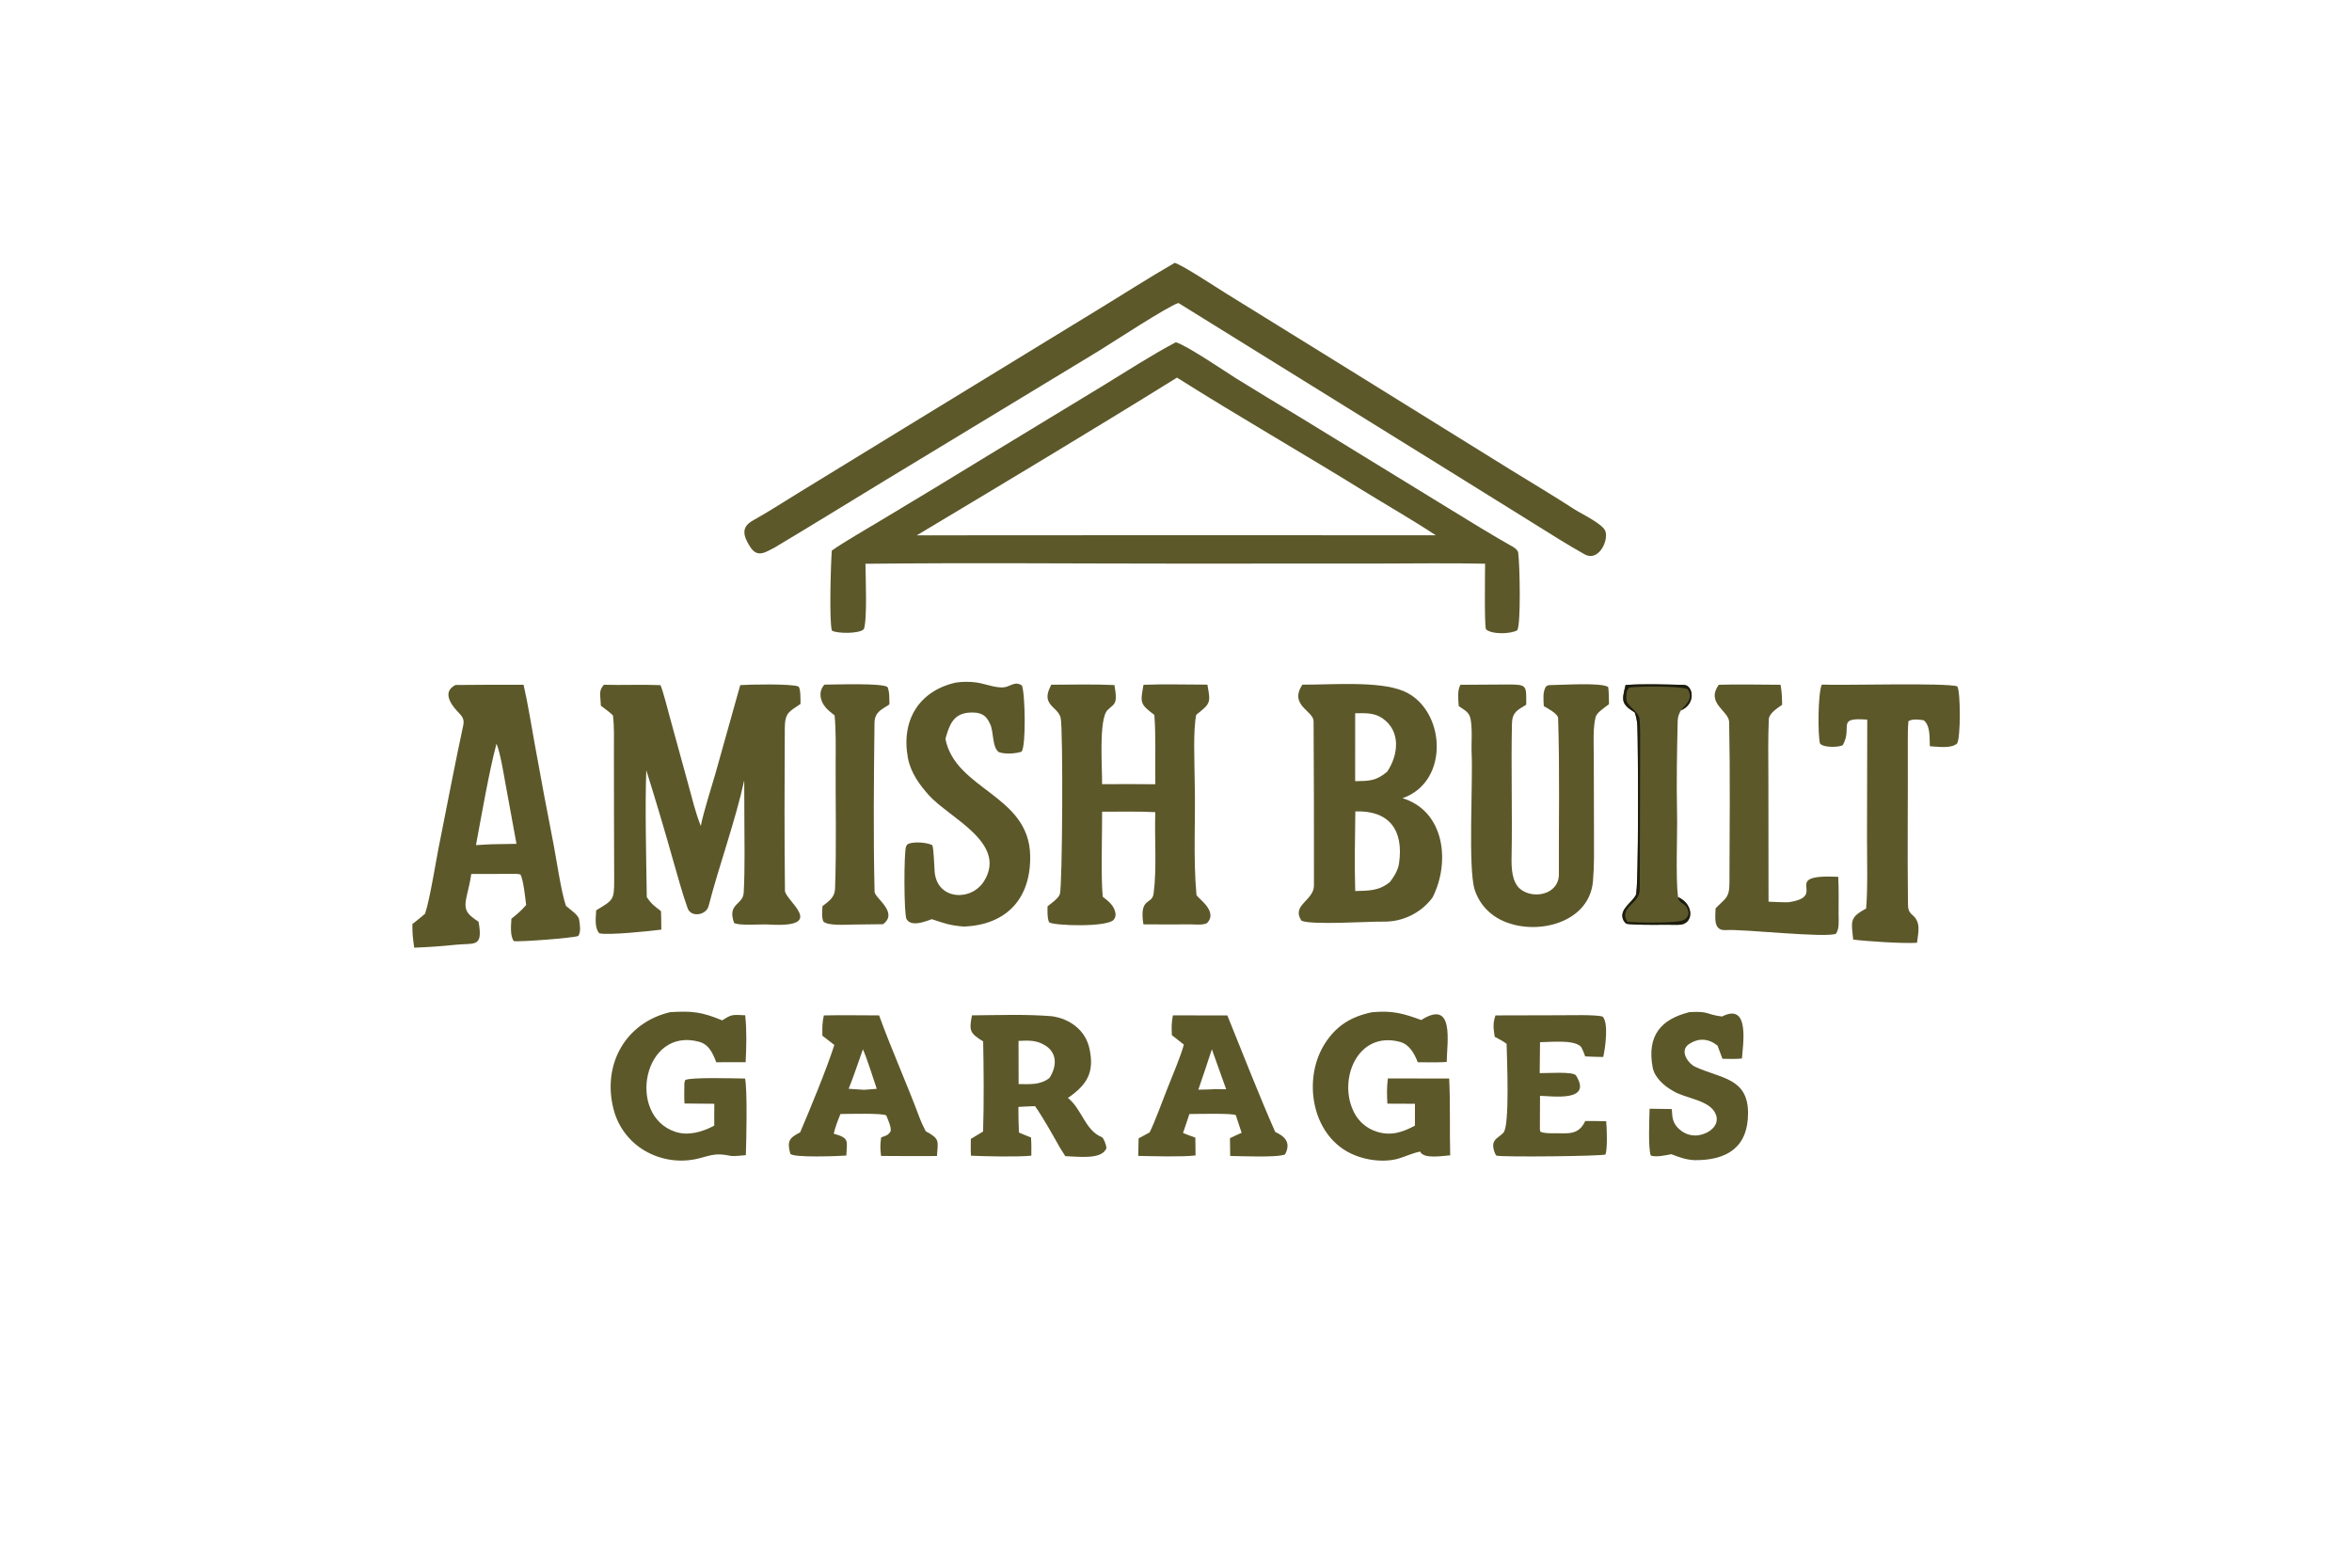
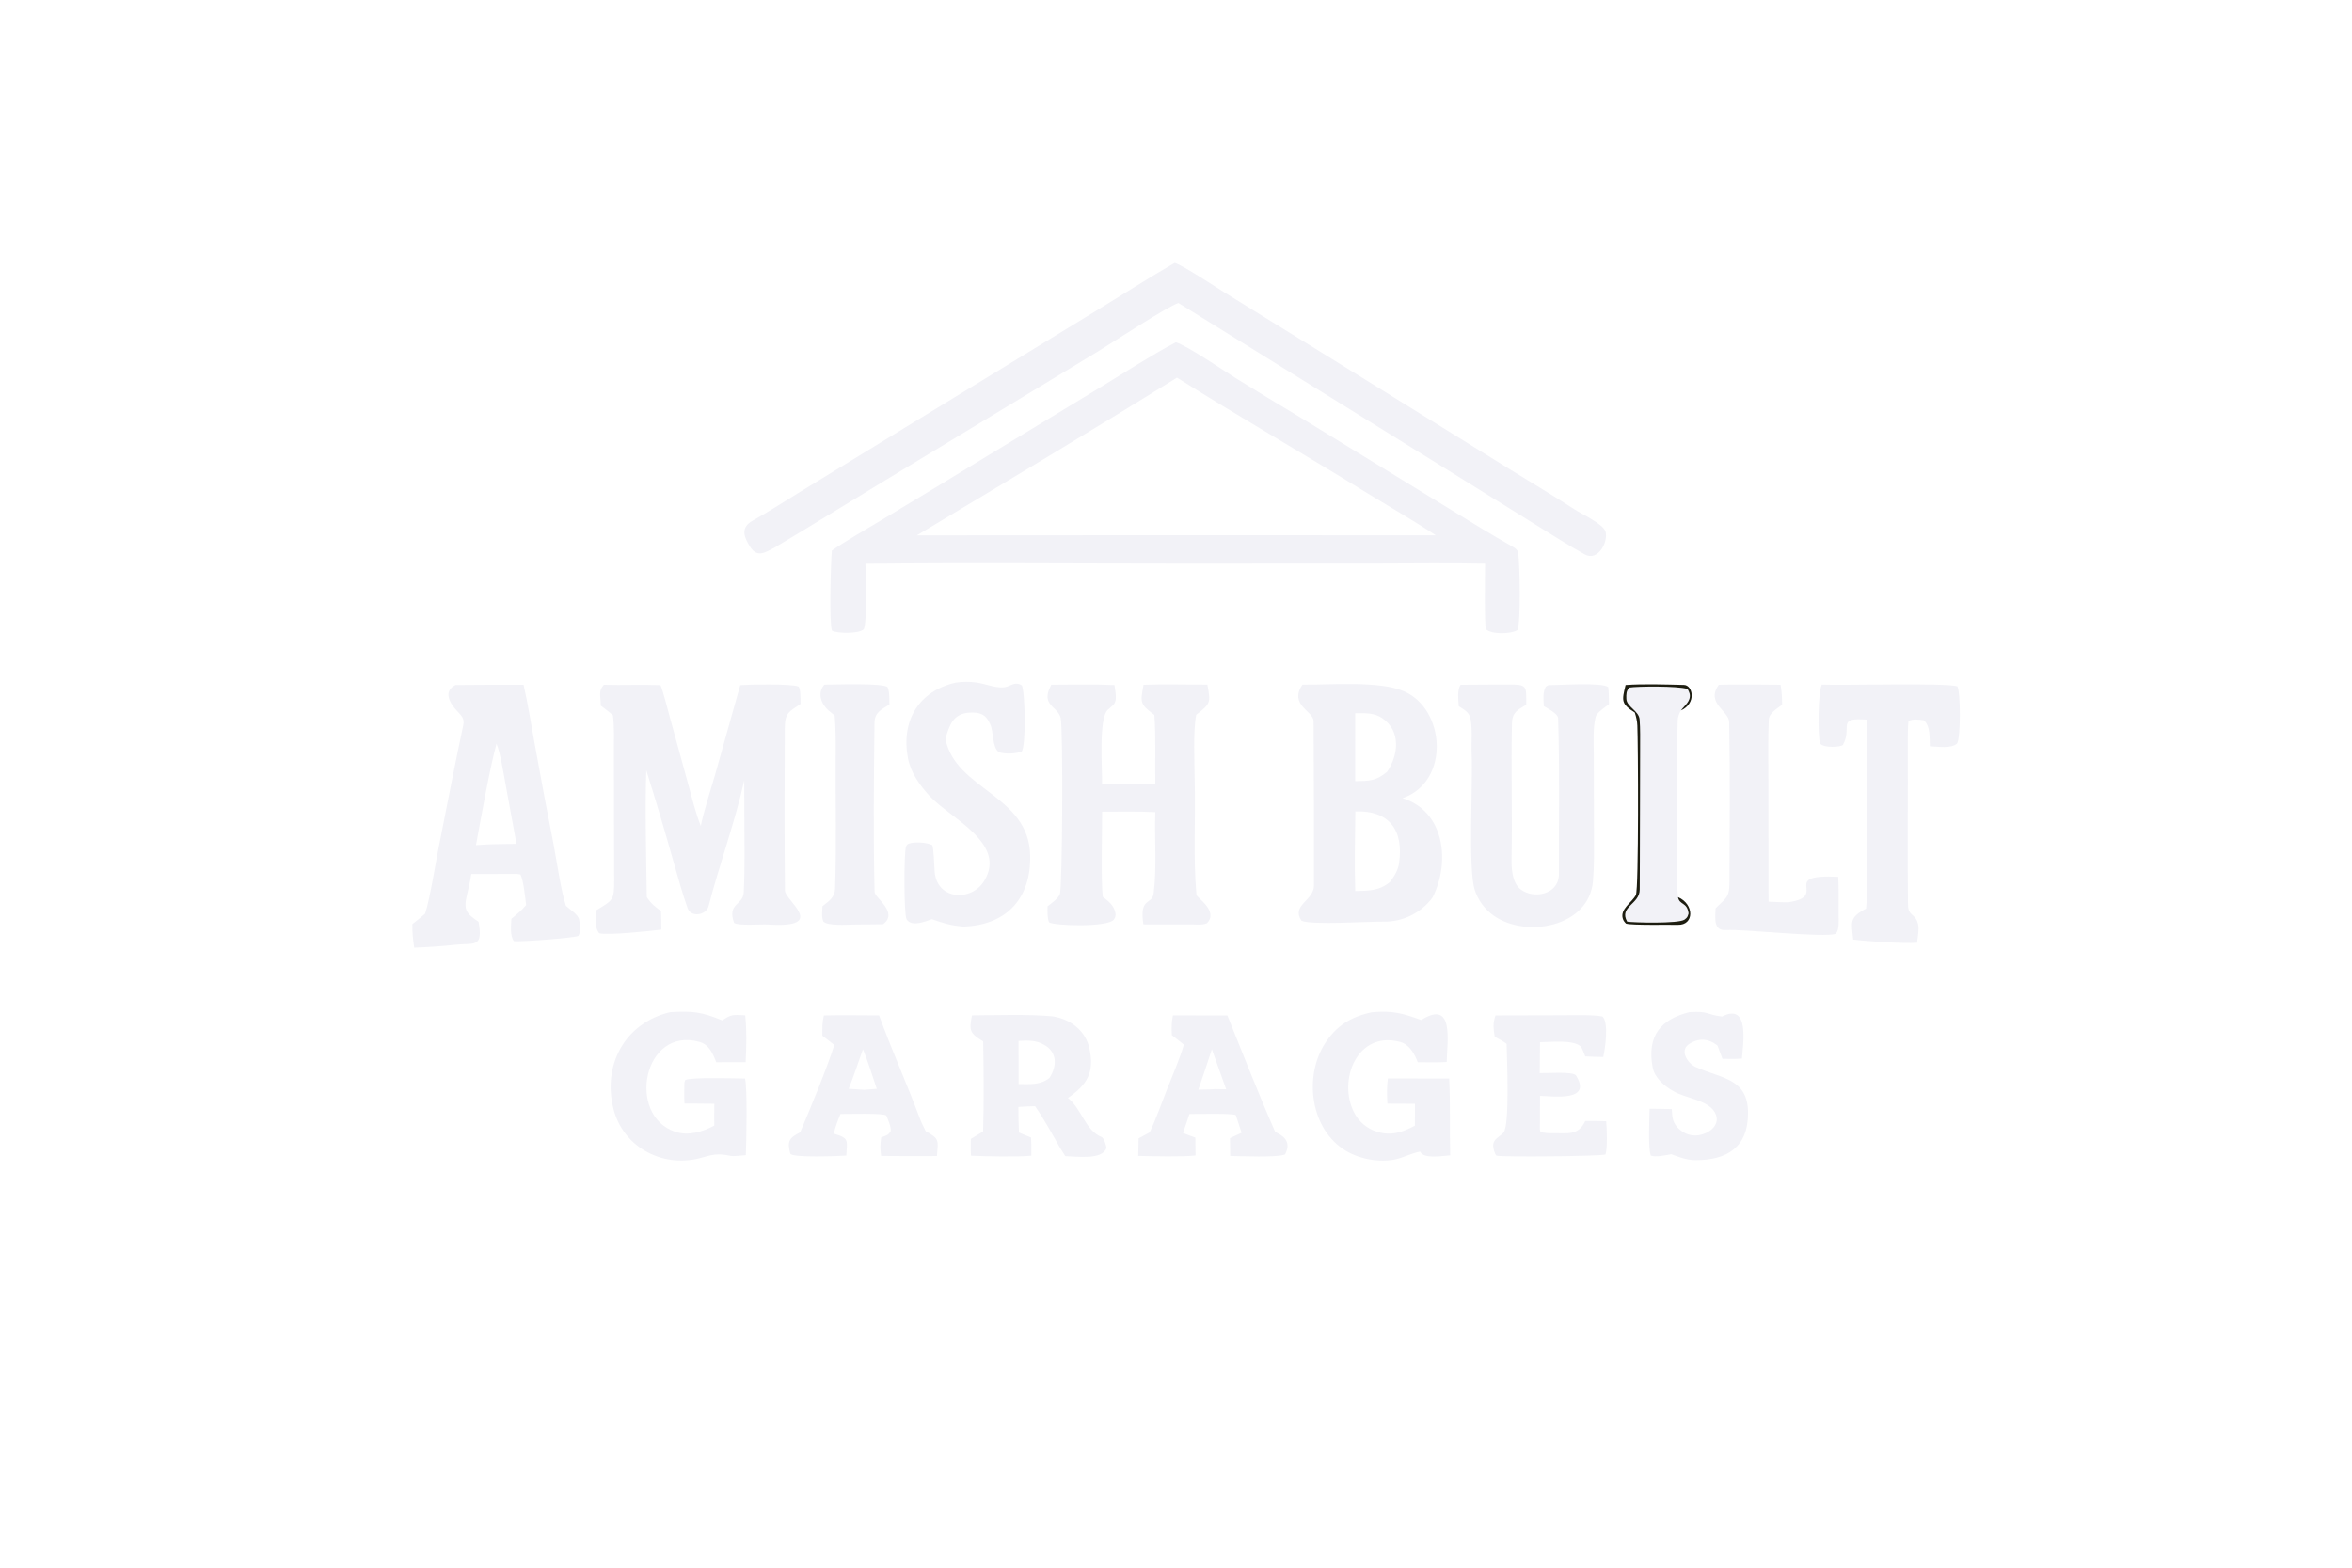
<svg xmlns="http://www.w3.org/2000/svg" width="1536" height="1024" viewBox="0 0 1536 1024" fill="none">
-   <path d="M767.902 223.562C775.057 225.638 799.402 242.19 807.097 247.054C821.325 255.857 835.627 264.548 849.99 273.129L946.192 332.136C960.082 340.636 974.04 349.325 988.238 357.308C989.588 358.068 991.275 359.518 991.485 361.05C992.535 368.694 993.315 407.247 990.915 411.634C986.805 414.2 974.205 414.543 970.433 411.061C969.315 408.209 969.848 374.028 969.848 368.202C946.522 367.695 921.855 368.098 898.41 368.108L768.187 368.141C700.807 368.131 632.463 367.518 565.186 368.254C565.3 376.596 566.442 405.052 564.145 410.943C561.287 414.115 546.449 413.872 543.321 411.935C541.388 406.761 542.59 366.798 543.24 359.63C551.134 353.996 567.732 344.517 576.288 339.312C599.346 325.504 622.331 311.574 645.244 297.526L719.875 252.204C734.596 243.217 752.895 231.388 767.902 223.562ZM598.726 349.672L767.062 349.581L937.65 349.64C922.425 339.567 905.625 329.992 890.025 320.35C849.87 295.532 808.537 271.843 768.645 246.659C713.179 281.113 654.891 316.03 598.726 349.672Z" fill="#5C582A" />
-   <path d="M767.152 171.697C772.5 173.259 794.557 187.884 800.595 191.598L869.46 234.216L986.22 306.667C1000.27 315.342 1014.49 323.79 1028.37 332.788C1032.83 335.678 1046.8 342.213 1048.42 346.979C1050.6 353.428 1043.83 367.076 1034.89 362.099C1023.58 355.804 1012.57 348.736 1001.5 341.861L942.285 305.043L769.575 197.91C762.382 200.171 726.021 224.041 717.247 229.408L578.072 313.766C554.049 328.342 530.165 343.17 506.04 357.558C499.882 360.701 494.643 364.736 489.823 357.083C485.691 350.524 483.497 344.539 491.613 340.029C501.608 334.475 511.403 328.081 521.207 322.082L591.326 279.121L715.256 203.336C732.148 193.073 750.247 181.422 767.152 171.697Z" fill="#5C582A" />
-   <path d="M483.41 447.557L484.237 447.473C488.144 447.104 516.641 446.502 521.297 448.386C522.928 449.045 522.768 456.98 522.789 459.805C515.171 464.973 512.579 465.549 512.517 475.734C512.315 510.851 512.239 546.744 512.621 581.775C512.69 588.155 541.142 606.351 501.722 603.879C497.09 603.588 482.312 604.843 479.39 602.819C474.773 589.826 485.243 591.435 485.698 582.947C486.539 567.218 486.149 548.49 486.106 532.818L486.022 509.739C480.219 536.339 469.604 565.294 462.752 591.839C461.198 597.859 451.263 599.453 449.057 593.243C445.474 583.155 442.668 572.654 439.685 562.324C434.107 542.501 428.234 522.763 422.069 503.115C421.175 526.461 422.04 562.045 422.391 585.987C425.486 590.603 427.208 591.675 431.646 595.12C431.882 598.81 431.818 603.453 431.873 607.222C425.296 608.1 396.287 611.139 391.319 609.586C388.142 605.803 389.118 599.588 389.33 594.626C400.358 587.876 401.132 588.142 401.096 574.957C401.02 546.753 400.908 518.527 400.926 490.323C400.931 482.735 401.216 474.768 400.292 467.262C398.329 465.329 394.675 462.69 392.384 460.934C392.324 460.018 392.27 459.101 392.221 458.183C391.948 453.141 391.142 450.889 394.379 447.283C406.595 447.637 419.014 447.01 431.337 447.532C433.297 452.266 435.834 462.66 437.362 468.19L449.336 511.833C451.69 520.419 454.379 531.516 457.672 539.521C459.134 531.457 464.685 514.074 467.125 505.603L483.41 447.557Z" fill="#5C582A" />
-   <path d="M850.56 447.205C869.078 447.355 900.338 444.592 916.568 451.395C943.92 462.865 947.318 510.484 915.93 521.375C943.478 529.806 947.28 563.159 935.55 586.211C928.065 596.437 915.803 602.247 903.488 601.999C894.203 601.811 856.223 604.399 849.908 601.375C843.128 591.098 858.083 588.326 858.09 578.387C858.098 542.647 858.098 506.849 857.858 471.129C857.813 464.205 841.56 460.705 850.56 447.205ZM885.038 582.016C893.873 581.77 900.615 582.01 907.763 576.068C910.515 572.379 912.998 568.483 913.658 563.904C916.883 541.589 906.645 529.217 885.113 530.014C884.888 546.121 884.535 565.955 885.038 582.016ZM885 510.255C894.24 510.123 898.65 510.163 905.91 504.069C913.253 493.11 915.053 477.599 902.775 469.143C897.375 465.42 891.308 465.838 885.008 465.897L885 510.255Z" fill="#5C582A" />
-   <path d="M297.507 447.428C312.312 447.279 327.119 447.234 341.925 447.291C344.705 459.173 347.105 474.593 349.351 486.794C353.29 508.725 357.404 530.624 361.694 552.489C363.588 562.577 366.557 582.92 369.608 591.7C372.347 594.232 377.757 597.444 378.237 600.784C378.711 604.082 379.517 608.438 377.687 611.357C374.162 612.72 339.371 615.361 335.542 614.726C332.954 611.026 333.783 604.761 333.965 600.128C337.958 596.86 340.161 595.111 343.603 591.157C343.022 586.623 341.842 574.629 339.871 571.175L337.688 570.808L307.769 570.88C307.182 575.156 306.055 580.012 305.045 584.18C302.544 594.491 304.427 596.546 312.519 602.109C312.695 603.017 312.847 603.928 312.974 604.844C314.949 619.01 309.11 615.863 297.298 617.131C288.548 618.069 279.296 618.684 270.51 619.016C269.617 612.771 269.276 609.954 269.309 603.578C272.229 601.34 274.787 599.234 277.59 596.849C280.895 587.195 285.083 559.666 287.54 548.221C292.48 523.402 297.21 498.498 302.532 473.76C303.547 469.045 301.172 467.363 298.109 463.976C293.63 459.021 289.225 451.506 297.507 447.428ZM310.841 552.037C314.902 551.812 319.593 551.435 323.609 551.414L337.295 551.185L330.02 511.476C328.802 504.816 326.679 491.529 324.244 485.772C319.432 503.69 314.363 533.13 310.841 552.037Z" fill="#5C582A" />
-   <path d="M746.786 447.297C759.54 446.763 775.485 447.203 788.49 447.202C790.747 459.261 790.537 459.486 781.215 466.908C779.092 477.14 780.12 497.846 780.203 509.982C780.893 534.644 779.115 560.015 781.365 584.484C781.545 586.378 796.057 595.12 788.16 603.053C785.227 604.336 781.267 603.881 777.937 603.786C767.722 603.943 756.96 603.78 746.701 603.769C743.89 585.631 752.378 591.326 753.382 583.649C755.55 567.012 753.9 547.633 754.477 530.497C744.405 529.908 730.095 530.235 719.75 530.201C719.831 543.408 718.885 574.02 720.17 585.754C723.872 588.659 727.61 591.411 728.456 596.488C728.712 597.961 728.335 599.475 727.417 600.655C723.403 605.888 687.82 604.682 685.096 602.413C683.815 599.294 684.109 595.462 684.108 592.01C686.554 590.02 690.944 587.101 692.123 584.12C693.874 579.693 694.34 476.178 692.689 469.005C691.51 463.883 686.335 462.191 684.593 457.74C683.206 454.195 684.958 450.405 686.55 447.249C699.735 447.207 714.779 446.856 727.79 447.468C728.21 450.271 728.829 453.282 728.698 456.123C728.5 460.404 725.973 461.111 723.302 463.794C717.355 469.767 719.928 502.634 719.727 512.221C731.321 512.128 742.916 512.14 754.507 512.26C754.2 497.956 754.98 480.961 753.855 466.963C744.035 459.731 744.816 458.614 746.786 447.297Z" fill="#5C582A" />
-   <path d="M1008.2 461.245C1007.99 456.889 1007.36 452.28 1009.54 448.492C1010.29 447.928 1010.99 447.505 1011.97 447.508C1018.94 447.537 1045.78 445.562 1050.26 448.779C1050.73 452.033 1050.7 456.581 1050.77 459.981C1048.25 461.868 1042.79 465.509 1042.08 468.206C1040.2 475.307 1040.8 485.69 1040.84 493.16L1040.97 545.154C1040.99 555.421 1041.19 565.348 1040.31 575.604C1037.74 605.541 996.773 612.87 975.72 598.255C969.713 594.103 965.25 588.075 963.038 581.114C958.65 567.121 961.98 510.874 961.073 492.402C960.75 485.854 961.68 476.943 960.42 469.929C959.565 465.145 956.767 464.065 952.642 461.234C952.38 457.108 951.525 450.739 953.85 447.293L984.833 447.102C997.478 447.107 996.743 447.742 996.728 460.303C990.938 463.865 987.563 465.187 987.398 472.702C986.768 501.768 987.705 530.885 987.158 559.959C987.03 566.751 987.218 576.544 993.27 581.056C1001.75 587.384 1017.32 584.243 1018.04 571.97C1017.9 537.785 1018.67 503.264 1017.54 469.117C1017.44 466.135 1010.37 462.497 1008.2 461.245Z" fill="#5C582A" />
-   <path d="M624.202 445.856C628.707 445.198 633.281 445.181 637.79 445.805C643.828 446.65 652.24 450.419 657.713 448.457C661.411 447.132 663.641 445.291 667.367 447.732C669.515 452.551 670.174 487.939 667.095 491.011C663.025 492.335 656.342 492.742 652.301 491.29C647.737 487.99 649.118 477.84 646.547 472.827C643.864 466.494 639.727 465.084 633.159 465.466C622.401 466.093 619.931 473.795 617.426 482.603C623.947 515.932 671.892 519.137 672.764 558.7C673.387 586.954 657.245 604.269 629.245 605.213C620.29 604.451 616.938 603.212 608.533 600.389C604.836 601.771 599.443 603.801 595.48 602.878C594.029 602.54 592.749 601.656 592.021 600.369C590.282 597.297 590.222 556.648 591.726 552.919C592.129 551.917 592.674 551.328 593.701 550.994C597.599 549.727 605.152 550.208 608.831 552.04C609.812 554.055 610.062 565.761 610.392 569.508C612.023 588.037 634.485 589.003 642.787 575.327C657.866 550.49 619.929 534.22 606.724 519.556C600.507 512.65 594.84 504.819 592.946 495.269C588.307 470.589 600.115 451.296 624.202 445.856Z" fill="#5C582A" />
-   <path d="M1189.73 447.175C1203.45 447.805 1271.32 445.814 1278.28 448.35C1280.44 452.41 1280.46 481.859 1278.1 485.653C1274.09 489.131 1265.89 487.711 1260.3 487.447C1260.08 482.004 1260.72 473.977 1256.3 470.47C1253.33 470.017 1248.81 469.395 1246.3 471.11C1245.91 475.917 1245.88 480.573 1245.91 485.389C1246.09 520.391 1245.57 555.42 1246.03 590.412C1246.08 593.66 1246.37 595.42 1248.83 597.596C1254.75 602.419 1252.72 608.994 1251.93 615.813C1243.09 616.426 1219.29 614.879 1210.25 613.72C1209.13 602.097 1207.46 599.405 1218.69 593.477C1219.84 580.649 1219.27 560.256 1219.27 546.917L1219.43 470.061C1198.83 468.453 1210.03 474.697 1203.58 486.49C1202.77 487.961 1191.22 488.872 1188.57 485.66C1187.08 479.94 1187.19 452.971 1189.73 447.175Z" fill="#5C582A" />
-   <path d="M1122.47 447.29C1135.02 446.858 1150.07 447.27 1162.82 447.281C1163.69 452.459 1163.74 455.182 1163.84 460.369C1160.6 462.718 1155.31 465.804 1155.12 470.055C1154.57 482.905 1154.83 496.079 1154.86 508.94L1154.96 588.972C1157.17 589.061 1166.72 589.522 1168.1 589.319C1195.01 585.331 1161.11 570.889 1200.47 572.712C1200.9 580.442 1200.71 589.496 1200.71 597.333C1200.73 601.318 1201.31 606.885 1198.96 609.924C1191.8 612.807 1137.97 606.732 1127.22 607.526C1118.8 608.149 1120.19 599.626 1120.37 593.357C1126.4 586.937 1129.4 586.82 1129.43 577.036C1129.55 541.956 1129.94 506.716 1129.24 471.658C1129.09 464.208 1113.8 459.446 1122.47 447.29Z" fill="#5C582A" />
-   <path d="M634.748 663.217C651.995 663.104 670.135 662.374 687.121 663.806C699.043 665.599 708.935 673.091 711.497 684.991C714.842 700.519 709.971 708.507 697.409 717.176C706.598 724.44 708.563 738.303 719.48 742.74C720.825 743.287 722.428 747.943 722.6 749.806C719.929 757.888 703.3 755.367 695.702 755.187L692.308 749.828C687.719 741.69 681.215 729.998 675.961 722.543C672.569 722.563 668.51 722.863 665.067 723.03C665.062 728.609 665.183 734.188 665.432 739.763C667.773 740.844 670.87 742.002 673.316 742.989C673.607 747.134 673.565 750.723 673.523 754.887C664.447 755.787 643.468 755.329 634.113 754.894C633.865 751.459 633.984 747.441 634.004 743.946L642.02 739.093C642.607 720.769 642.437 698.575 642.068 680.226C633.337 674.881 632.789 673.257 634.748 663.217ZM665.218 708.099C672.514 708.147 679.319 708.862 685.33 704.137C690.333 696.528 690.652 687.296 681.786 682.4C676.113 679.268 671.428 679.663 665.164 679.906L665.218 708.099Z" fill="#5C582A" />
-   <path d="M895.837 661.205C909.09 659.953 916.043 661.821 928.163 666.268C950.16 652.254 944.933 681.234 944.79 693.67C938.993 694.076 931.808 693.871 925.875 693.844C923.783 688.334 920.4 682.193 914.348 680.567C886.335 673.04 873.518 705.58 884.265 726.576C887.318 732.658 892.71 737.233 899.212 739.243C908.535 742.111 915.87 739.586 924.023 735.276L924.052 720.982L906.052 720.904C905.715 714.863 905.64 710.433 906.353 704.424L946.395 704.479C947.235 720.261 946.62 738.336 947.063 754.662C941.985 754.984 929.663 757.265 927.45 752.209C921.96 753.251 916.89 755.922 911.753 757.19C901.2 759.583 888.18 757.242 878.948 751.714C855.833 737.874 851.295 703.449 865.23 681.654C872.745 669.898 882.3 664.118 895.837 661.205Z" fill="#5C582A" />
-   <path d="M437.697 661.125C452.495 660.274 458.218 660.985 471.661 666.496C477.993 662.264 478.787 662.843 486.67 663.176C487.747 673.541 487.437 683.425 486.958 693.807L467.761 693.849C465.566 688.194 463.121 682.295 456.68 680.514C420.102 670.393 409.023 728.538 440.924 739.259C449.424 742.116 458.75 739.384 466.457 735.247C466.373 730.586 466.48 725.66 466.502 720.976L447.019 720.796C446.717 716.69 446.908 711.433 446.943 707.235L447.515 705.464C451.19 703.506 480.046 704.423 486.571 704.484C488.158 711.537 487.428 745.86 487.071 754.542C484.881 754.744 478.996 755.404 477.061 754.992C467.988 753.071 465.139 754.324 456.682 756.59C444.646 759.695 431.868 757.933 421.124 751.676C410.944 745.731 403.581 735.94 400.691 724.507C393.226 695.634 408.188 668.061 437.697 661.125Z" fill="#5C582A" />
-   <path d="M538.03 663.269C549.629 662.976 562.419 663.241 574.109 663.248C582.182 685.513 592.057 707.38 600.341 729.592C601.551 732.837 602.973 735.875 604.58 738.944C613.926 743.914 612.586 745.21 611.885 755.112C599.723 755.187 587.56 755.172 575.397 755.052C574.782 749.519 574.772 748.62 575.436 742.943C578.927 741.666 580.011 741.602 581.69 738.818C582.033 735.856 579.957 731.601 578.794 728.629C576.872 726.929 553.112 727.648 548.873 727.66C546.851 732.621 545.821 735.216 544.472 740.492C554.783 743.488 553.171 744.786 552.704 754.804C549.003 755.112 516.907 756.462 516.099 753.507C513.849 745.273 515.532 743.248 522.548 739.626C529.104 724.333 539.991 697.871 544.874 682.564L537.056 676.504C537.048 671.542 536.859 668.151 538.03 663.269ZM554.225 711.189L564.344 711.853L572.584 711.213C570.344 704.657 566.187 691.294 563.537 685.391C560.639 693.499 557.419 703.337 554.225 711.189Z" fill="#5C582A" />
-   <path d="M765.975 663.227L801.54 663.269C811.665 688.297 821.94 714.706 832.777 739.357C833.377 739.658 833.978 739.963 834.578 740.273C840.495 743.344 842.58 747.687 839.22 754.047C834.495 756.252 809.97 755.142 803.392 755.059L803.235 743.452C805.597 742.254 808.41 741.044 810.848 739.933L807.075 728.442C805.612 727.02 780.675 727.663 776.745 727.677C775.455 731.754 773.962 735.948 772.582 740.012C774.652 740.972 778.395 742.255 780.63 743.086L780.765 754.729C771.773 755.795 753 755.209 743.336 755.029L743.583 743.552L750.765 739.705C754.223 732.718 759.023 719.477 762.053 711.773C765.12 703.967 771.142 689.862 773.137 682.325L765.3 676.165C765.068 671.053 765.037 668.193 765.975 663.227ZM782.587 711.758C785.94 711.682 790.043 711.696 793.32 711.386C795.608 711.413 798.51 711.537 800.745 711.455L791.422 685.379C788.52 694.089 785.64 703.128 782.587 711.758Z" fill="#5C582A" />
-   <path d="M1061.61 447.441C1073.23 446.589 1088 447.108 1099.73 447.381C1105.49 447.515 1108.06 459.424 1097.75 464.039C1096.48 466.173 1095.69 468.363 1095.63 470.847C1095.19 490.062 1094.78 511.728 1095.21 530.813C1095.55 545.682 1094.2 572.192 1095.84 585.98C1106.66 590.69 1106.42 604.388 1095.73 604.074C1090.33 603.915 1065.7 604.484 1061.9 603.278C1060.94 602.299 1060.21 601.411 1059.8 600.072C1057.84 593.699 1065.8 589.54 1068.32 584.615C1070.28 580.799 1069.79 484.207 1069.29 473.933C1069.15 470.917 1068.55 468.268 1067.61 465.408C1058.44 459.661 1059.21 457.501 1061.61 447.441Z" fill="#5C582A" />
+   <path d="M767.902 223.562C775.057 225.638 799.402 242.19 807.097 247.054C821.325 255.857 835.627 264.548 849.99 273.129L946.192 332.136C960.082 340.636 974.04 349.325 988.238 357.308C989.588 358.068 991.275 359.518 991.485 361.05C992.535 368.694 993.315 407.247 990.915 411.634C986.805 414.2 974.205 414.543 970.433 411.061C969.315 408.209 969.848 374.028 969.848 368.202C946.522 367.695 921.855 368.098 898.41 368.108L768.187 368.141C700.807 368.131 632.463 367.518 565.186 368.254C565.3 376.596 566.442 405.052 564.145 410.943C561.287 414.115 546.449 413.872 543.321 411.935C541.388 406.761 542.59 366.798 543.24 359.63C551.134 353.996 567.732 344.517 576.288 339.312C599.346 325.504 622.331 311.574 645.244 297.526L719.875 252.204C734.596 243.217 752.895 231.388 767.902 223.562ZM598.726 349.672L767.062 349.581L937.65 349.64C922.425 339.567 905.625 329.992 890.025 320.35C849.87 295.532 808.537 271.843 768.645 246.659C713.179 281.113 654.891 316.03 598.726 349.672Z" fill="#F2F2F7" />
+   <path d="M767.152 171.697C772.5 173.259 794.557 187.884 800.595 191.598L869.46 234.216L986.22 306.667C1000.27 315.342 1014.49 323.79 1028.37 332.788C1032.83 335.678 1046.8 342.213 1048.42 346.979C1050.6 353.428 1043.83 367.076 1034.89 362.099C1023.58 355.804 1012.57 348.736 1001.5 341.861L942.285 305.043L769.575 197.91C762.382 200.171 726.021 224.041 717.247 229.408L578.072 313.766C554.049 328.342 530.165 343.17 506.04 357.558C499.882 360.701 494.643 364.736 489.823 357.083C485.691 350.524 483.497 344.539 491.613 340.029C501.608 334.475 511.403 328.081 521.207 322.082L591.326 279.121L715.256 203.336C732.148 193.073 750.247 181.422 767.152 171.697Z" fill="#F2F2F7" />
+   <path d="M483.41 447.557L484.237 447.473C488.144 447.104 516.641 446.502 521.297 448.386C522.928 449.045 522.768 456.98 522.789 459.805C515.171 464.973 512.579 465.549 512.517 475.734C512.315 510.851 512.239 546.744 512.621 581.775C512.69 588.155 541.142 606.351 501.722 603.879C497.09 603.588 482.312 604.843 479.39 602.819C474.773 589.826 485.243 591.435 485.698 582.947C486.539 567.218 486.149 548.49 486.106 532.818L486.022 509.739C480.219 536.339 469.604 565.294 462.752 591.839C461.198 597.859 451.263 599.453 449.057 593.243C445.474 583.155 442.668 572.654 439.685 562.324C434.107 542.501 428.234 522.763 422.069 503.115C421.175 526.461 422.04 562.045 422.391 585.987C425.486 590.603 427.208 591.675 431.646 595.12C431.882 598.81 431.818 603.453 431.873 607.222C425.296 608.1 396.287 611.139 391.319 609.586C388.142 605.803 389.118 599.588 389.33 594.626C400.358 587.876 401.132 588.142 401.096 574.957C401.02 546.753 400.908 518.527 400.926 490.323C400.931 482.735 401.216 474.768 400.292 467.262C398.329 465.329 394.675 462.69 392.384 460.934C392.324 460.018 392.27 459.101 392.221 458.183C391.948 453.141 391.142 450.889 394.379 447.283C406.595 447.637 419.014 447.01 431.337 447.532C433.297 452.266 435.834 462.66 437.362 468.19L449.336 511.833C451.69 520.419 454.379 531.516 457.672 539.521C459.134 531.457 464.685 514.074 467.125 505.603L483.41 447.557Z" fill="#F2F2F7" />
+   <path d="M850.56 447.205C869.078 447.355 900.338 444.592 916.568 451.395C943.92 462.865 947.318 510.484 915.93 521.375C943.478 529.806 947.28 563.159 935.55 586.211C928.065 596.437 915.803 602.247 903.488 601.999C894.203 601.811 856.223 604.399 849.908 601.375C843.128 591.098 858.083 588.326 858.09 578.387C858.098 542.647 858.098 506.849 857.858 471.129C857.813 464.205 841.56 460.705 850.56 447.205ZM885.038 582.016C893.873 581.77 900.615 582.01 907.763 576.068C910.515 572.379 912.998 568.483 913.658 563.904C916.883 541.589 906.645 529.217 885.113 530.014C884.888 546.121 884.535 565.955 885.038 582.016ZM885 510.255C894.24 510.123 898.65 510.163 905.91 504.069C913.253 493.11 915.053 477.599 902.775 469.143C897.375 465.42 891.308 465.838 885.008 465.897L885 510.255Z" fill="#F2F2F7" />
+   <path d="M297.507 447.428C312.312 447.279 327.119 447.234 341.925 447.291C344.705 459.173 347.105 474.593 349.351 486.794C353.29 508.725 357.404 530.624 361.694 552.489C363.588 562.577 366.557 582.92 369.608 591.7C372.347 594.232 377.757 597.444 378.237 600.784C378.711 604.082 379.517 608.438 377.687 611.357C374.162 612.72 339.371 615.361 335.542 614.726C332.954 611.026 333.783 604.761 333.965 600.128C337.958 596.86 340.161 595.111 343.603 591.157C343.022 586.623 341.842 574.629 339.871 571.175L337.688 570.808L307.769 570.88C307.182 575.156 306.055 580.012 305.045 584.18C302.544 594.491 304.427 596.546 312.519 602.109C312.695 603.017 312.847 603.928 312.974 604.844C314.949 619.01 309.11 615.863 297.298 617.131C288.548 618.069 279.296 618.684 270.51 619.016C269.617 612.771 269.276 609.954 269.309 603.578C272.229 601.34 274.787 599.234 277.59 596.849C280.895 587.195 285.083 559.666 287.54 548.221C292.48 523.402 297.21 498.498 302.532 473.76C303.547 469.045 301.172 467.363 298.109 463.976C293.63 459.021 289.225 451.506 297.507 447.428ZM310.841 552.037C314.902 551.812 319.593 551.435 323.609 551.414L337.295 551.185L330.02 511.476C328.802 504.816 326.679 491.529 324.244 485.772C319.432 503.69 314.363 533.13 310.841 552.037Z" fill="#F2F2F7" />
+   <path d="M746.786 447.297C759.54 446.763 775.485 447.203 788.49 447.202C790.747 459.261 790.537 459.486 781.215 466.908C779.092 477.14 780.12 497.846 780.203 509.982C780.893 534.644 779.115 560.015 781.365 584.484C781.545 586.378 796.057 595.12 788.16 603.053C785.227 604.336 781.267 603.881 777.937 603.786C767.722 603.943 756.96 603.78 746.701 603.769C743.89 585.631 752.378 591.326 753.382 583.649C755.55 567.012 753.9 547.633 754.477 530.497C744.405 529.908 730.095 530.235 719.75 530.201C719.831 543.408 718.885 574.02 720.17 585.754C723.872 588.659 727.61 591.411 728.456 596.488C728.712 597.961 728.335 599.475 727.417 600.655C723.403 605.888 687.82 604.682 685.096 602.413C683.815 599.294 684.109 595.462 684.108 592.01C686.554 590.02 690.944 587.101 692.123 584.12C693.874 579.693 694.34 476.178 692.689 469.005C691.51 463.883 686.335 462.191 684.593 457.74C683.206 454.195 684.958 450.405 686.55 447.249C699.735 447.207 714.779 446.856 727.79 447.468C728.21 450.271 728.829 453.282 728.698 456.123C728.5 460.404 725.973 461.111 723.302 463.794C717.355 469.767 719.928 502.634 719.727 512.221C731.321 512.128 742.916 512.14 754.507 512.26C754.2 497.956 754.98 480.961 753.855 466.963C744.035 459.731 744.816 458.614 746.786 447.297Z" fill="#F2F2F7" />
+   <path d="M1008.2 461.245C1007.99 456.889 1007.36 452.28 1009.54 448.492C1010.29 447.928 1010.99 447.505 1011.97 447.508C1018.94 447.537 1045.78 445.562 1050.26 448.779C1050.73 452.033 1050.7 456.581 1050.77 459.981C1048.25 461.868 1042.79 465.509 1042.08 468.206C1040.2 475.307 1040.8 485.69 1040.84 493.16L1040.97 545.154C1040.99 555.421 1041.19 565.348 1040.31 575.604C1037.74 605.541 996.773 612.87 975.72 598.255C969.713 594.103 965.25 588.075 963.038 581.114C958.65 567.121 961.98 510.874 961.073 492.402C960.75 485.854 961.68 476.943 960.42 469.929C959.565 465.145 956.767 464.065 952.642 461.234C952.38 457.108 951.525 450.739 953.85 447.293L984.833 447.102C997.478 447.107 996.743 447.742 996.728 460.303C990.938 463.865 987.563 465.187 987.398 472.702C986.768 501.768 987.705 530.885 987.158 559.959C987.03 566.751 987.218 576.544 993.27 581.056C1001.75 587.384 1017.32 584.243 1018.04 571.97C1017.9 537.785 1018.67 503.264 1017.54 469.117C1017.44 466.135 1010.37 462.497 1008.2 461.245Z" fill="#F2F2F7" />
+   <path d="M624.202 445.856C628.707 445.198 633.281 445.181 637.79 445.805C643.828 446.65 652.24 450.419 657.713 448.457C661.411 447.132 663.641 445.291 667.367 447.732C669.515 452.551 670.174 487.939 667.095 491.011C663.025 492.335 656.342 492.742 652.301 491.29C647.737 487.99 649.118 477.84 646.547 472.827C643.864 466.494 639.727 465.084 633.159 465.466C622.401 466.093 619.931 473.795 617.426 482.603C623.947 515.932 671.892 519.137 672.764 558.7C673.387 586.954 657.245 604.269 629.245 605.213C620.29 604.451 616.938 603.212 608.533 600.389C604.836 601.771 599.443 603.801 595.48 602.878C594.029 602.54 592.749 601.656 592.021 600.369C590.282 597.297 590.222 556.648 591.726 552.919C592.129 551.917 592.674 551.328 593.701 550.994C597.599 549.727 605.152 550.208 608.831 552.04C609.812 554.055 610.062 565.761 610.392 569.508C612.023 588.037 634.485 589.003 642.787 575.327C657.866 550.49 619.929 534.22 606.724 519.556C600.507 512.65 594.84 504.819 592.946 495.269C588.307 470.589 600.115 451.296 624.202 445.856Z" fill="#F2F2F7" />
+   <path d="M1189.73 447.175C1203.45 447.805 1271.32 445.814 1278.28 448.35C1280.44 452.41 1280.46 481.859 1278.1 485.653C1274.09 489.131 1265.89 487.711 1260.3 487.447C1260.08 482.004 1260.72 473.977 1256.3 470.47C1253.33 470.017 1248.81 469.395 1246.3 471.11C1245.91 475.917 1245.88 480.573 1245.91 485.389C1246.09 520.391 1245.57 555.42 1246.03 590.412C1246.08 593.66 1246.37 595.42 1248.83 597.596C1254.75 602.419 1252.72 608.994 1251.93 615.813C1243.09 616.426 1219.29 614.879 1210.25 613.72C1209.13 602.097 1207.46 599.405 1218.69 593.477C1219.84 580.649 1219.27 560.256 1219.27 546.917L1219.43 470.061C1198.83 468.453 1210.03 474.697 1203.58 486.49C1202.77 487.961 1191.22 488.872 1188.57 485.66C1187.08 479.94 1187.19 452.971 1189.73 447.175Z" fill="#F2F2F7" />
+   <path d="M1122.47 447.29C1135.02 446.858 1150.07 447.27 1162.82 447.281C1163.69 452.459 1163.74 455.182 1163.84 460.369C1160.6 462.718 1155.31 465.804 1155.12 470.055C1154.57 482.905 1154.83 496.079 1154.86 508.94L1154.96 588.972C1157.17 589.061 1166.72 589.522 1168.1 589.319C1195.01 585.331 1161.11 570.889 1200.47 572.712C1200.9 580.442 1200.71 589.496 1200.71 597.333C1200.73 601.318 1201.31 606.885 1198.96 609.924C1191.8 612.807 1137.97 606.732 1127.22 607.526C1118.8 608.149 1120.19 599.626 1120.37 593.357C1126.4 586.937 1129.4 586.82 1129.43 577.036C1129.55 541.956 1129.94 506.716 1129.24 471.658C1129.09 464.208 1113.8 459.446 1122.47 447.29Z" fill="#F2F2F7" />
+   <path d="M634.748 663.217C651.995 663.104 670.135 662.374 687.121 663.806C699.043 665.599 708.935 673.091 711.497 684.991C714.842 700.519 709.971 708.507 697.409 717.176C706.598 724.44 708.563 738.303 719.48 742.74C720.825 743.287 722.428 747.943 722.6 749.806C719.929 757.888 703.3 755.367 695.702 755.187L692.308 749.828C687.719 741.69 681.215 729.998 675.961 722.543C672.569 722.563 668.51 722.863 665.067 723.03C665.062 728.609 665.183 734.188 665.432 739.763C667.773 740.844 670.87 742.002 673.316 742.989C673.607 747.134 673.565 750.723 673.523 754.887C664.447 755.787 643.468 755.329 634.113 754.894C633.865 751.459 633.984 747.441 634.004 743.946L642.02 739.093C642.607 720.769 642.437 698.575 642.068 680.226C633.337 674.881 632.789 673.257 634.748 663.217ZM665.218 708.099C672.514 708.147 679.319 708.862 685.33 704.137C690.333 696.528 690.652 687.296 681.786 682.4C676.113 679.268 671.428 679.663 665.164 679.906L665.218 708.099Z" fill="#F2F2F7" />
+   <path d="M895.837 661.205C909.09 659.953 916.043 661.821 928.163 666.268C950.16 652.254 944.933 681.234 944.79 693.67C938.993 694.076 931.808 693.871 925.875 693.844C923.783 688.334 920.4 682.193 914.348 680.567C886.335 673.04 873.518 705.58 884.265 726.576C887.318 732.658 892.71 737.233 899.212 739.243C908.535 742.111 915.87 739.586 924.023 735.276L924.052 720.982L906.052 720.904C905.715 714.863 905.64 710.433 906.353 704.424L946.395 704.479C947.235 720.261 946.62 738.336 947.063 754.662C941.985 754.984 929.663 757.265 927.45 752.209C921.96 753.251 916.89 755.922 911.753 757.19C901.2 759.583 888.18 757.242 878.948 751.714C855.833 737.874 851.295 703.449 865.23 681.654C872.745 669.898 882.3 664.118 895.837 661.205Z" fill="#F2F2F7" />
+   <path d="M437.697 661.125C452.495 660.274 458.218 660.985 471.661 666.496C477.993 662.264 478.787 662.843 486.67 663.176C487.747 673.541 487.437 683.425 486.958 693.807L467.761 693.849C465.566 688.194 463.121 682.295 456.68 680.514C420.102 670.393 409.023 728.538 440.924 739.259C449.424 742.116 458.75 739.384 466.457 735.247C466.373 730.586 466.48 725.66 466.502 720.976L447.019 720.796C446.717 716.69 446.908 711.433 446.943 707.235L447.515 705.464C451.19 703.506 480.046 704.423 486.571 704.484C488.158 711.537 487.428 745.86 487.071 754.542C484.881 754.744 478.996 755.404 477.061 754.992C467.988 753.071 465.139 754.324 456.682 756.59C444.646 759.695 431.868 757.933 421.124 751.676C410.944 745.731 403.581 735.94 400.691 724.507C393.226 695.634 408.188 668.061 437.697 661.125Z" fill="#F2F2F7" />
+   <path d="M538.03 663.269C549.629 662.976 562.419 663.241 574.109 663.248C582.182 685.513 592.057 707.38 600.341 729.592C601.551 732.837 602.973 735.875 604.58 738.944C613.926 743.914 612.586 745.21 611.885 755.112C599.723 755.187 587.56 755.172 575.397 755.052C574.782 749.519 574.772 748.62 575.436 742.943C578.927 741.666 580.011 741.602 581.69 738.818C582.033 735.856 579.957 731.601 578.794 728.629C576.872 726.929 553.112 727.648 548.873 727.66C546.851 732.621 545.821 735.216 544.472 740.492C554.783 743.488 553.171 744.786 552.704 754.804C549.003 755.112 516.907 756.462 516.099 753.507C513.849 745.273 515.532 743.248 522.548 739.626C529.104 724.333 539.991 697.871 544.874 682.564L537.056 676.504C537.048 671.542 536.859 668.151 538.03 663.269ZM554.225 711.189L564.344 711.853L572.584 711.213C570.344 704.657 566.187 691.294 563.537 685.391C560.639 693.499 557.419 703.337 554.225 711.189Z" fill="#F2F2F7" />
+   <path d="M765.975 663.227L801.54 663.269C811.665 688.297 821.94 714.706 832.777 739.357C833.377 739.658 833.978 739.963 834.578 740.273C840.495 743.344 842.58 747.687 839.22 754.047C834.495 756.252 809.97 755.142 803.392 755.059L803.235 743.452C805.597 742.254 808.41 741.044 810.848 739.933L807.075 728.442C805.612 727.02 780.675 727.663 776.745 727.677C775.455 731.754 773.962 735.948 772.582 740.012C774.652 740.972 778.395 742.255 780.63 743.086L780.765 754.729C771.773 755.795 753 755.209 743.336 755.029L743.583 743.552L750.765 739.705C754.223 732.718 759.023 719.477 762.053 711.773C765.12 703.967 771.142 689.862 773.137 682.325L765.3 676.165C765.068 671.053 765.037 668.193 765.975 663.227ZM782.587 711.758C785.94 711.682 790.043 711.696 793.32 711.386C795.608 711.413 798.51 711.537 800.745 711.455L791.422 685.379C788.52 694.089 785.64 703.128 782.587 711.758Z" fill="#F2F2F7" />
+   <path d="M1061.61 447.441C1073.23 446.589 1088 447.108 1099.73 447.381C1105.49 447.515 1108.06 459.424 1097.75 464.039C1096.48 466.173 1095.69 468.363 1095.63 470.847C1095.19 490.062 1094.78 511.728 1095.21 530.813C1095.55 545.682 1094.2 572.192 1095.84 585.98C1106.66 590.69 1106.42 604.388 1095.73 604.074C1090.33 603.915 1065.7 604.484 1061.9 603.278C1060.94 602.299 1060.21 601.411 1059.8 600.072C1057.84 593.699 1065.8 589.54 1068.32 584.615C1070.28 580.799 1069.79 484.207 1069.29 473.933C1069.15 470.917 1068.55 468.268 1067.61 465.408C1058.44 459.661 1059.21 457.501 1061.61 447.441Z" fill="#F2F2F7" />
  <path d="M1061.61 447.441C1073.23 446.589 1088 447.108 1099.73 447.381C1105.49 447.515 1108.06 459.424 1097.75 464.039C1100.19 460.765 1104.24 457.998 1103.51 453.459C1103.4 452.791 1102.44 450.166 1101.82 449.97C1095.64 448.021 1069.48 448.237 1063.98 449.11C1062.01 451.367 1062.01 453.329 1062.11 456.489C1062.29 461.697 1070.32 464.25 1070.77 470.002C1071.25 476.131 1071.1 482.608 1071.1 488.755L1071.03 523.824L1070.92 562.527C1070.9 568.627 1070.81 574.912 1070.83 580.987C1070.85 590.791 1057.13 592.111 1062.62 601.989C1066.08 602.637 1096.33 603.456 1100.11 600.675C1102.15 599.176 1102.06 598.746 1102.74 596.641C1101.83 589.06 1096.82 591.366 1095.84 585.98C1106.66 590.69 1106.42 604.388 1095.73 604.074C1090.33 603.915 1065.7 604.484 1061.9 603.278C1060.94 602.299 1060.21 601.411 1059.8 600.072C1057.84 593.699 1065.8 589.54 1068.32 584.615C1070.28 580.799 1069.79 484.207 1069.29 473.933C1069.15 470.917 1068.55 468.268 1067.61 465.408C1058.44 459.661 1059.21 457.501 1061.61 447.441Z" fill="#1D1D10" />
-   <path d="M538.363 447.201C545.022 447.18 576.586 445.995 579.634 448.823C581.002 452.038 580.77 456.543 580.832 460.142C575.546 463.609 571.175 465.081 571.095 472.388C570.689 509.026 570.287 545.944 571.154 582.537C571.25 586.568 587.039 595.994 576.695 603.679L557.312 603.905C552.538 603.95 540.696 604.852 537.723 601.933C536.413 598.897 536.969 595.25 537.144 591.86C541.227 588.723 545.138 586.219 545.341 580.549C546.332 552.771 545.597 524.878 545.734 497.075C545.782 487.327 545.962 477.002 545.052 467.327C543.74 466.294 542.447 465.233 541.177 464.147C536.222 459.867 533.549 452.635 538.363 447.201Z" fill="#5C582A" />
-   <path d="M976.635 663.257L1020.49 663.146C1026.76 663.134 1040.82 662.713 1046.48 663.937C1050.78 667.706 1048.27 685.093 1047.01 690.405C1043.35 690.447 1038.97 690.169 1035.26 690.031C1034.69 688.53 1033.13 684.275 1032.14 683.401C1027.18 679.019 1012.41 680.688 1005.73 680.764L1005.52 700.961C1009.86 701.102 1027.47 699.698 1029.23 702.498C1040.25 720.079 1013.44 715.873 1005.73 715.798L1005.64 737.618L1005.91 739.153C1007.44 740.152 1011.75 740.258 1013.72 740.226C1023.57 740.063 1030.6 742.08 1035.27 732.26C1039.76 732.152 1044.43 732.299 1048.94 732.376C1049.38 737.005 1049.86 750.191 1048.48 754.107C1045.82 755.232 981.54 755.914 977.257 754.857C976.035 753.416 975.247 750.566 975.15 748.655C974.902 743.927 979.207 742.768 981.862 739.83C986.077 735.159 984.075 690.372 983.902 681.795C981.622 680.052 978.682 678.604 976.132 677.214C975.315 671.506 974.798 668.686 976.635 663.257Z" fill="#5C582A" />
-   <path d="M1103.34 661.103C1116.76 660.395 1113.46 662.551 1124.59 663.984C1142.91 654.557 1138.25 682.188 1137.59 691.422C1133.42 691.814 1129.08 691.655 1124.87 691.597L1121.62 682.929C1115.5 678.148 1109.01 677.86 1102.72 682.218C1096.72 686.571 1102.45 694.745 1107.27 696.919C1124.06 704.586 1141.6 704.111 1141.58 727.124C1141.55 749.256 1128.04 757.97 1106.75 757.805C1101.17 757.595 1096.59 755.87 1091.47 753.919C1087.63 754.609 1081.77 756.005 1078.12 754.842C1076.19 750.536 1077.18 730.117 1077.29 724.216L1091.78 724.424C1091.84 725.955 1091.96 727.483 1092.14 729.006C1092.67 733.325 1094.73 736.276 1098.22 738.81C1101.5 741.193 1105.6 742.156 1109.59 741.481C1115.92 740.434 1123.12 735.309 1120.67 728.282C1117.22 718.353 1100.55 717.681 1092.37 712.46C1086.89 709.366 1080.51 703.913 1079.27 697.14C1075.44 676.335 1084.84 665.688 1103.34 661.103Z" fill="#5C582A" />
+   <path d="M538.363 447.201C545.022 447.18 576.586 445.995 579.634 448.823C581.002 452.038 580.77 456.543 580.832 460.142C575.546 463.609 571.175 465.081 571.095 472.388C570.689 509.026 570.287 545.944 571.154 582.537C571.25 586.568 587.039 595.994 576.695 603.679L557.312 603.905C552.538 603.95 540.696 604.852 537.723 601.933C536.413 598.897 536.969 595.25 537.144 591.86C541.227 588.723 545.138 586.219 545.341 580.549C546.332 552.771 545.597 524.878 545.734 497.075C545.782 487.327 545.962 477.002 545.052 467.327C543.74 466.294 542.447 465.233 541.177 464.147C536.222 459.867 533.549 452.635 538.363 447.201Z" fill="#F2F2F7" />
+   <path d="M976.635 663.257L1020.49 663.146C1026.76 663.134 1040.82 662.713 1046.48 663.937C1050.78 667.706 1048.27 685.093 1047.01 690.405C1043.35 690.447 1038.97 690.169 1035.26 690.031C1034.69 688.53 1033.13 684.275 1032.14 683.401C1027.18 679.019 1012.41 680.688 1005.73 680.764L1005.52 700.961C1009.86 701.102 1027.47 699.698 1029.23 702.498C1040.25 720.079 1013.44 715.873 1005.73 715.798L1005.64 737.618L1005.91 739.153C1007.44 740.152 1011.75 740.258 1013.72 740.226C1023.57 740.063 1030.6 742.08 1035.27 732.26C1039.76 732.152 1044.43 732.299 1048.94 732.376C1049.38 737.005 1049.86 750.191 1048.48 754.107C1045.82 755.232 981.54 755.914 977.257 754.857C976.035 753.416 975.247 750.566 975.15 748.655C974.902 743.927 979.207 742.768 981.862 739.83C986.077 735.159 984.075 690.372 983.902 681.795C981.622 680.052 978.682 678.604 976.132 677.214C975.315 671.506 974.798 668.686 976.635 663.257Z" fill="#F2F2F7" />
+   <path d="M1103.34 661.103C1116.76 660.395 1113.46 662.551 1124.59 663.984C1142.91 654.557 1138.25 682.188 1137.59 691.422C1133.42 691.814 1129.08 691.655 1124.87 691.597L1121.62 682.929C1115.5 678.148 1109.01 677.86 1102.72 682.218C1096.72 686.571 1102.45 694.745 1107.27 696.919C1124.06 704.586 1141.6 704.111 1141.58 727.124C1141.55 749.256 1128.04 757.97 1106.75 757.805C1101.17 757.595 1096.59 755.87 1091.47 753.919C1087.63 754.609 1081.77 756.005 1078.12 754.842C1076.19 750.536 1077.18 730.117 1077.29 724.216L1091.78 724.424C1091.84 725.955 1091.96 727.483 1092.14 729.006C1092.67 733.325 1094.73 736.276 1098.22 738.81C1101.5 741.193 1105.6 742.156 1109.59 741.481C1115.92 740.434 1123.12 735.309 1120.67 728.282C1117.22 718.353 1100.55 717.681 1092.37 712.46C1086.89 709.366 1080.51 703.913 1079.27 697.14C1075.44 676.335 1084.84 665.688 1103.34 661.103Z" fill="#F2F2F7" />
</svg>
